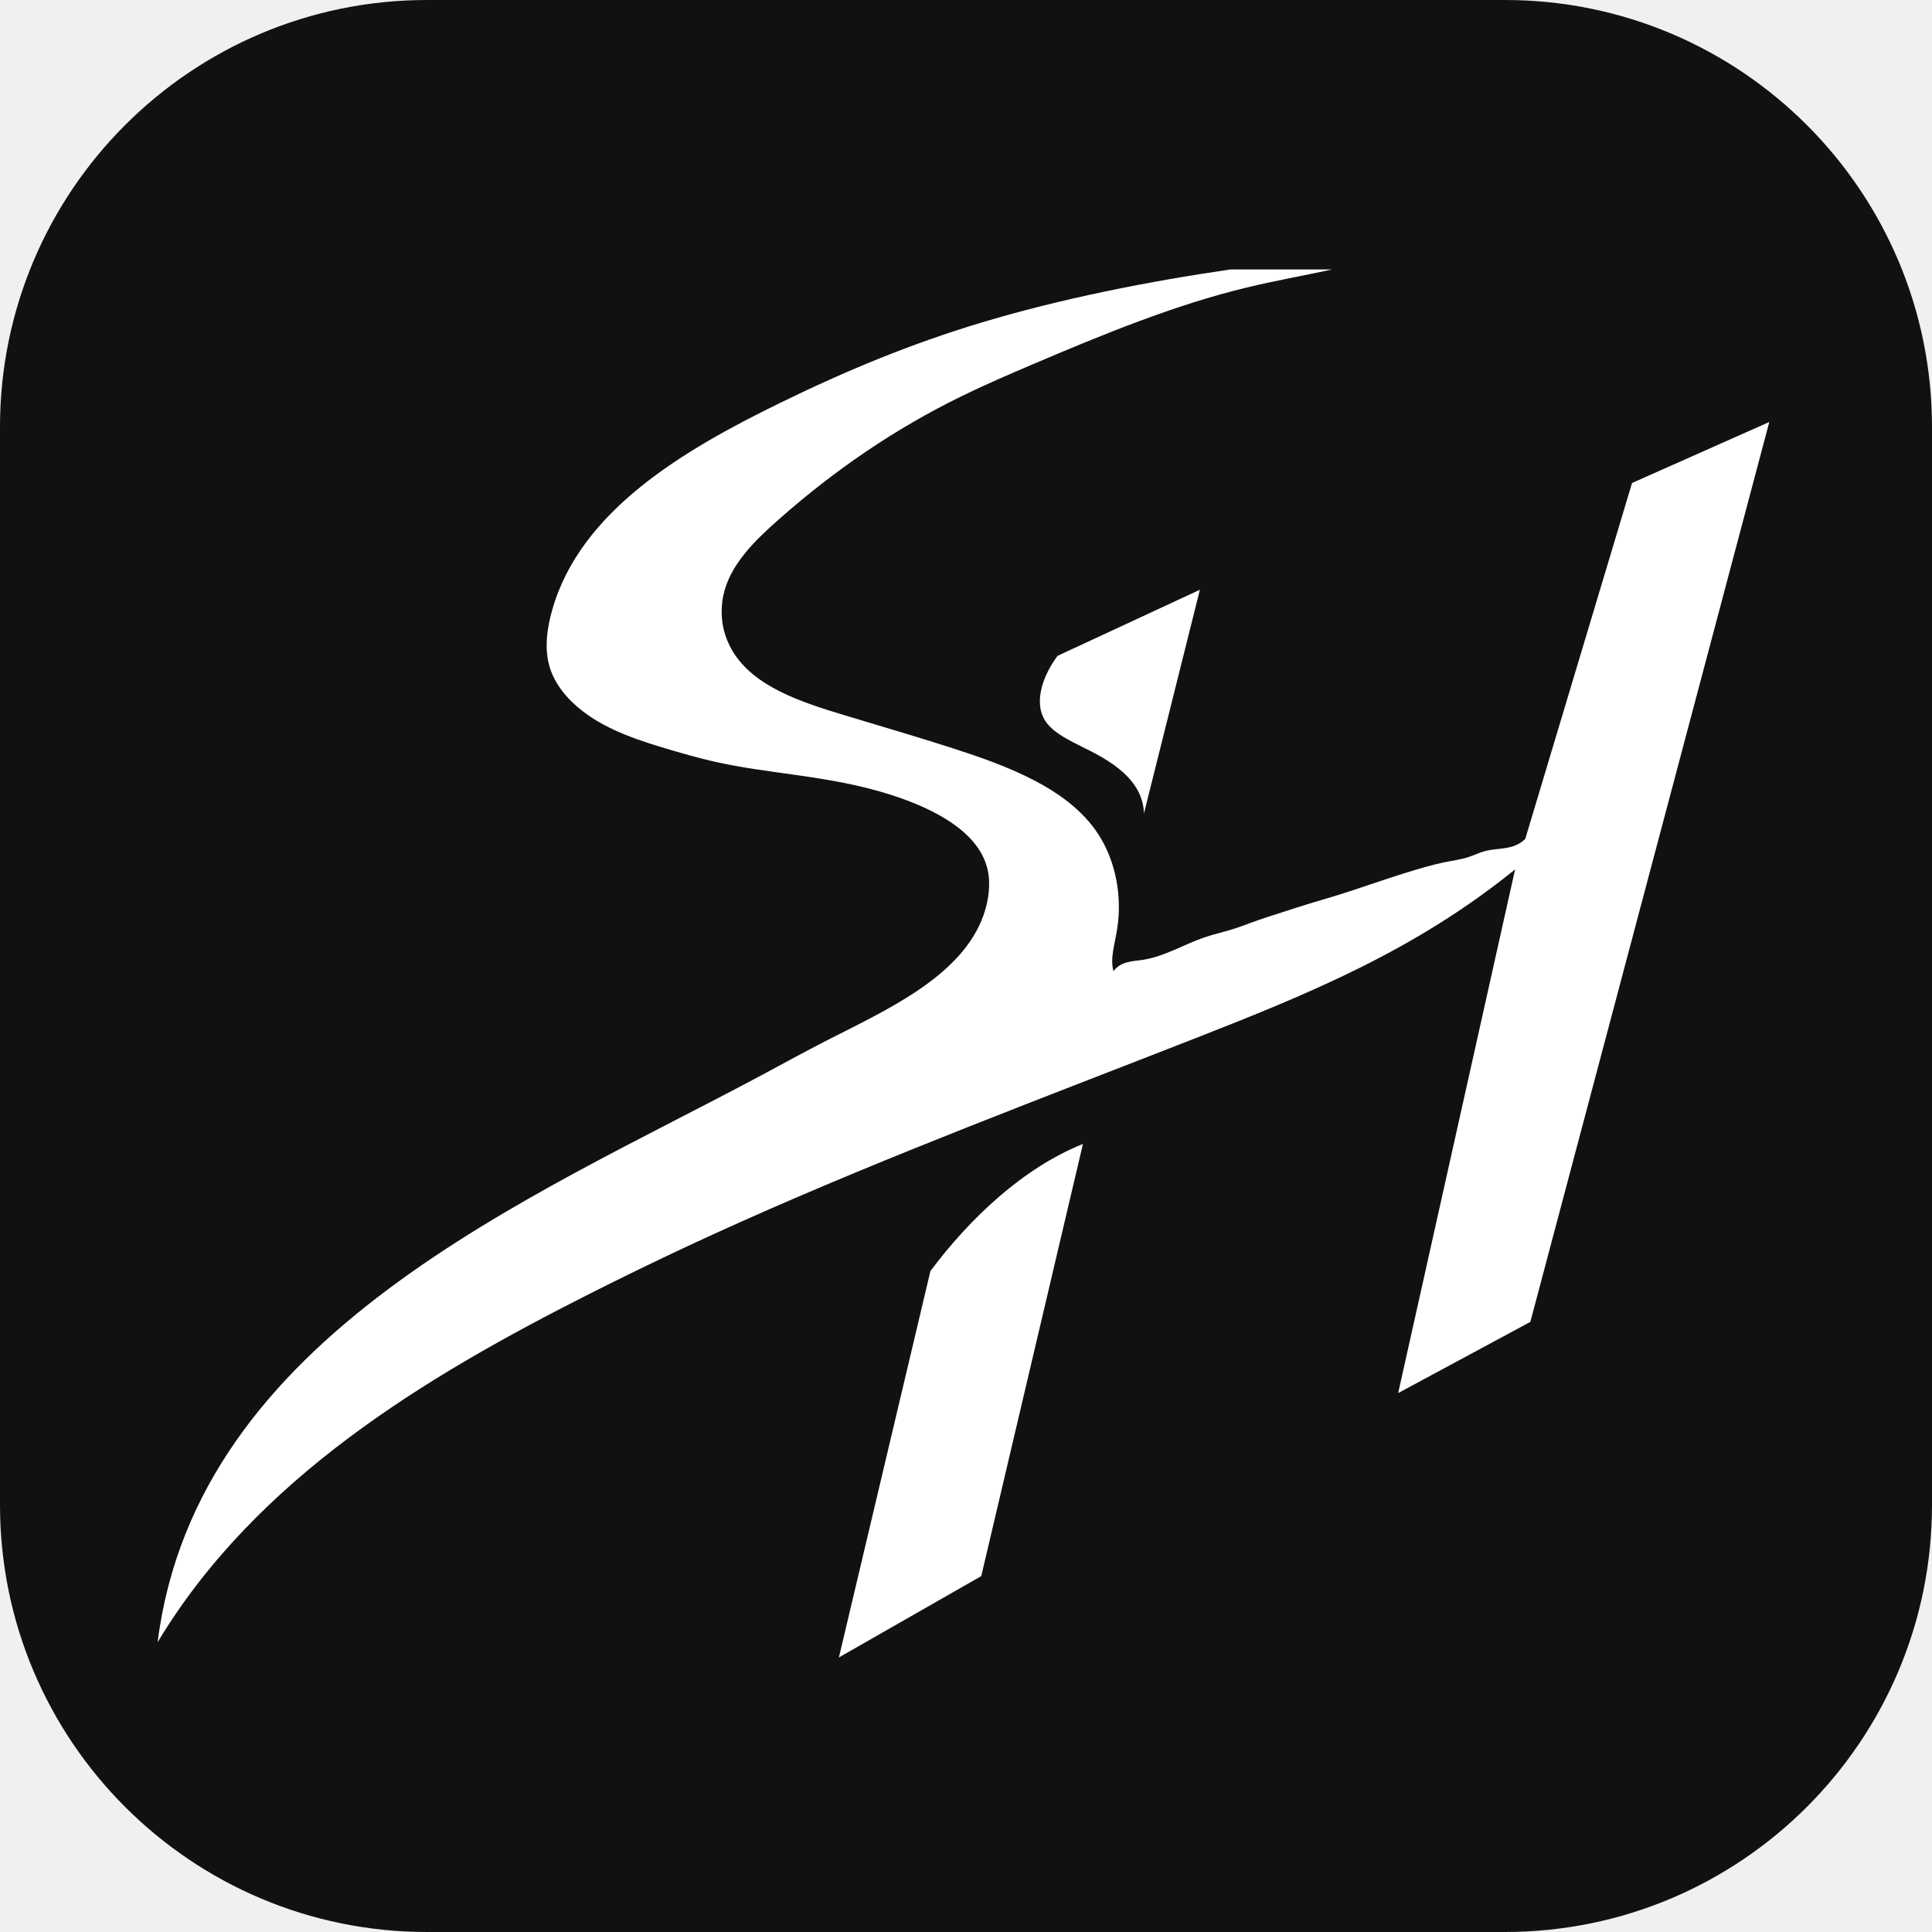
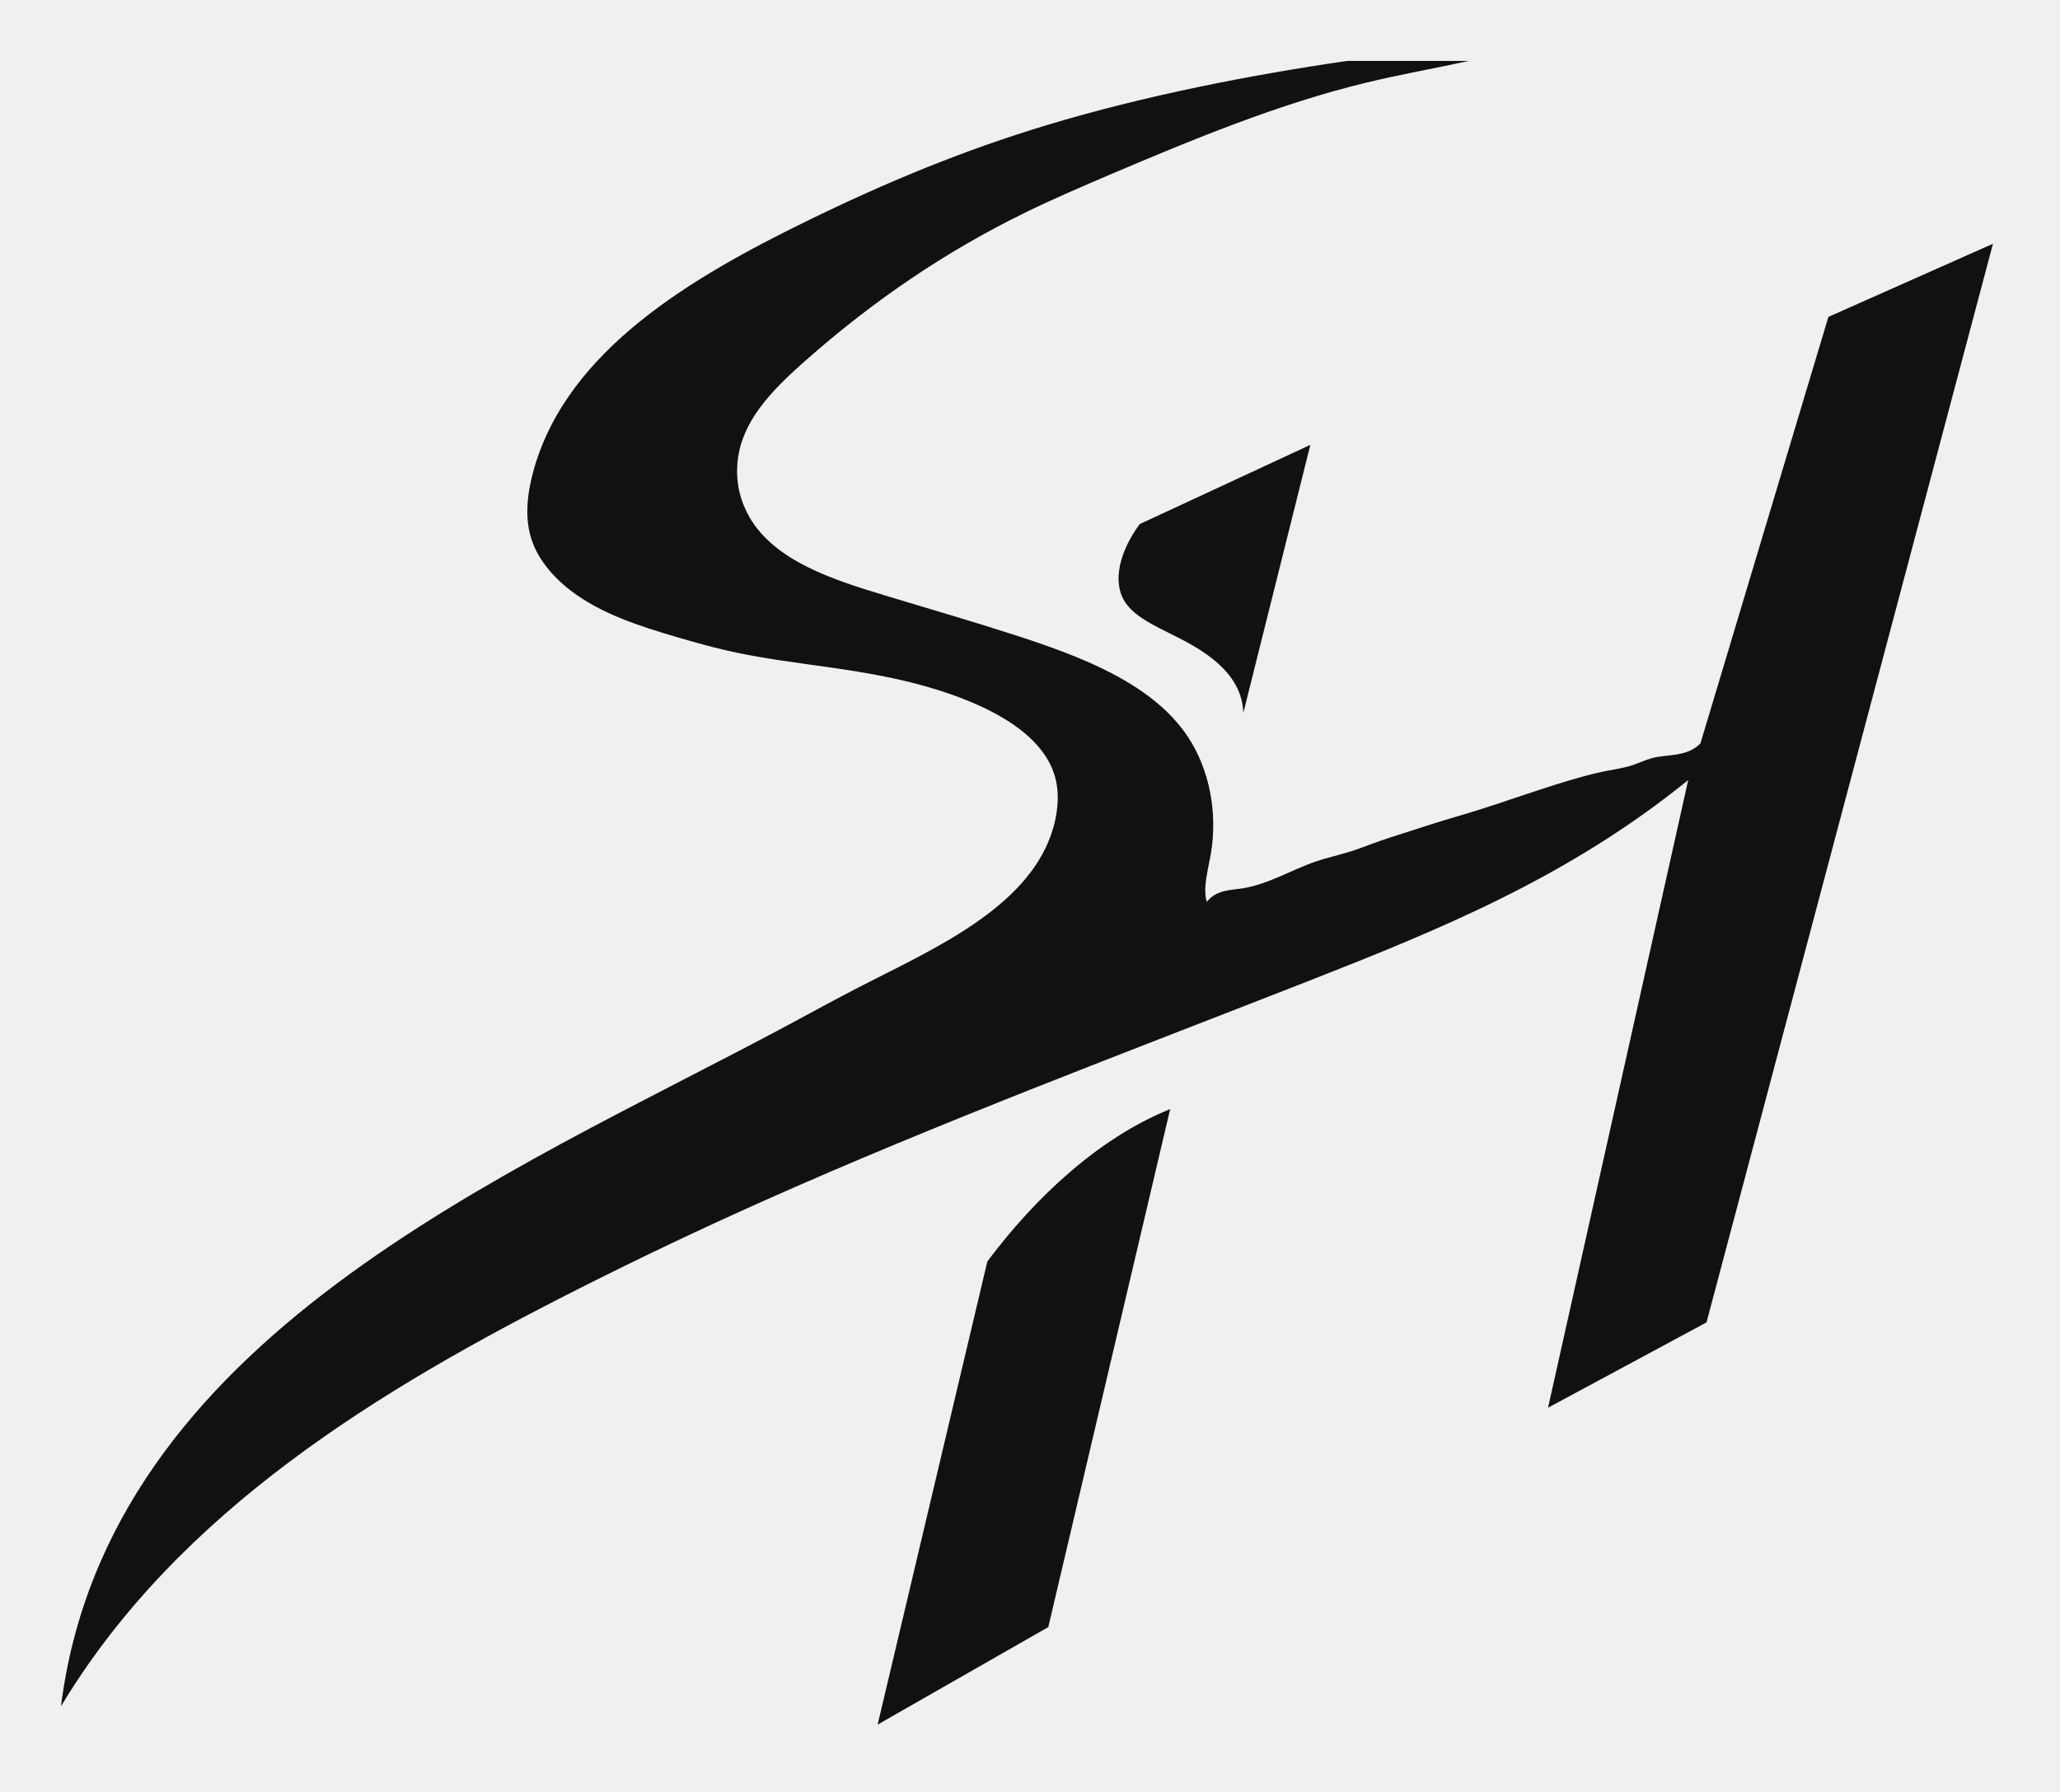
- <svg xmlns="http://www.w3.org/2000/svg" viewBox="0 0 380 380">
-   <rect width="380" height="380" rx="84" fill="#111111" />
-   <g transform="translate(31, 53)">
-     <path fill="#FFFFFF" fill-rule="evenodd" d="M 317,30 L 290,42 L 269,112 C 266.71,114.27 263.73,113.71 261.12,114.39 C 260.00,114.68 258.96,115.20 257.87,115.56 C 256.35,116.06 254.75,116.27 253.18,116.58 C 252.05,116.81 250.94,117.09 249.81,117.40 C 243.55,119.11 237.02,121.58 230.83,123.45 C 229.60,123.82 228.38,124.17 227.16,124.54 C 225.15,125.15 223.14,125.80 221.14,126.45 C 219.13,127.09 217.12,127.73 215.13,128.46 C 214.05,128.85 212.97,129.28 211.88,129.63 C 209.88,130.28 207.85,130.70 205.84,131.39 C 201.93,132.73 198.11,135.09 193.95,135.76 C 191.81,136.10 189.58,136.00 188.00,138.00 C 187.32,135.53 188.25,132.72 188.72,129.81 C 189.75,123.36 188.49,116.38 184.98,111.02 C 179.11,102.03 166.95,97.59 156.48,94.20 C 149.14,91.83 142.64,89.97 135.11,87.68 C 126.80,85.16 117.24,82.13 113.02,74.95 C 112.30,73.71 111.73,72.34 111.37,70.92 C 110.82,68.69 110.81,66.31 111.27,64.11 C 112.53,58.15 117.31,53.46 122.20,49.14 C 133.42,39.23 145.23,31.26 157.94,25.02 C 162.56,22.75 167.31,20.71 172.08,18.67 C 185.88,12.80 199.97,6.99 214.18,3.56 C 219.74,2.21 225.33,1.24 231.00,0.00 L 211,0 C 195.05,2.32 177.65,5.73 161.83,10.51 C 148.14,14.64 135.63,19.80 122.39,26.27 C 103.57,35.47 83.26,47.34 77.65,66.83 C 76.56,70.60 76.03,74.67 77.13,78.26 C 78.16,81.64 80.64,84.61 83.65,86.92 C 88.66,90.77 95.12,92.80 101.24,94.60 C 103.95,95.39 106.58,96.13 109.23,96.74 C 120.50,99.33 131.91,99.44 144.03,103.27 C 152.64,105.99 161.61,110.60 163.26,118.09 C 163.88,120.89 163.47,124.10 162.45,126.99 C 158.18,139.13 143.10,145.76 131.49,151.71 C 127.10,153.96 123.21,156.11 119.16,158.28 C 73.30,182.86 7.67,209.40 0.00,270.00 C 19.36,237.82 52.51,217.88 84.84,201.54 C 94.93,196.44 104.93,191.69 115.21,187.10 C 143.92,174.28 174.74,162.71 204.11,151.21 C 226.08,142.60 247.23,134.04 267.00,118.00 L 244,221 L 270,207 Z M 182,172 C 170.20,176.74 159.76,186.63 152.00,197.00 L 134,273 L 162,257 Z M 205,63 L 177,76 C 173.69,80.50 172.54,85.35 174.46,88.58 C 176.24,91.57 180.65,93.17 184.63,95.32 C 187.77,97.02 190.64,99.07 192.37,101.78 C 193.35,103.31 193.96,105.06 194.00,107.00 Z" />
-   </g>
+ <svg xmlns="http://www.w3.org/2000/svg" viewBox="-10 -10 338 294">
+   <style>
+     path {
+       fill: #111111;
+     }
+     @media (prefers-color-scheme: dark) {
+       path {
+         fill: #FFFFFF;
+       }
+     }
+   </style>
+   <path fill-rule="evenodd" d="M 317,30 L 290,42 L 269,112 C 266.71,114.27 263.73,113.71 261.12,114.39 C 260.00,114.68 258.96,115.20 257.87,115.56 C 256.35,116.06 254.75,116.27 253.18,116.58 C 252.05,116.81 250.94,117.09 249.81,117.40 C 243.55,119.11 237.02,121.58 230.83,123.45 C 229.60,123.82 228.38,124.17 227.16,124.54 C 225.15,125.15 223.14,125.80 221.14,126.45 C 219.13,127.09 217.12,127.73 215.13,128.46 C 214.05,128.85 212.97,129.28 211.88,129.63 C 209.88,130.28 207.85,130.70 205.84,131.39 C 201.93,132.73 198.11,135.09 193.95,135.76 C 191.81,136.10 189.58,136.00 188.00,138.00 C 187.32,135.53 188.25,132.72 188.72,129.81 C 189.75,123.36 188.49,116.38 184.98,111.02 C 179.11,102.03 166.95,97.59 156.48,94.20 C 149.14,91.83 142.64,89.97 135.11,87.68 C 126.80,85.16 117.24,82.13 113.02,74.95 C 112.30,73.71 111.73,72.34 111.37,70.92 C 110.82,68.69 110.81,66.31 111.27,64.11 C 112.53,58.15 117.31,53.46 122.20,49.14 C 133.42,39.23 145.23,31.26 157.94,25.02 C 162.56,22.75 167.31,20.71 172.08,18.67 C 185.88,12.80 199.97,6.99 214.18,3.56 C 219.74,2.21 225.33,1.24 231.00,0.00 L 211,0 C 195.05,2.32 177.65,5.73 161.83,10.51 C 148.14,14.64 135.63,19.80 122.39,26.27 C 103.57,35.47 83.26,47.34 77.65,66.83 C 76.56,70.60 76.03,74.67 77.13,78.26 C 78.16,81.64 80.64,84.61 83.65,86.92 C 88.66,90.77 95.12,92.80 101.24,94.60 C 103.95,95.39 106.58,96.13 109.23,96.74 C 120.50,99.33 131.91,99.44 144.03,103.27 C 152.64,105.99 161.61,110.60 163.26,118.09 C 163.88,120.89 163.47,124.10 162.45,126.99 C 158.18,139.13 143.10,145.76 131.49,151.71 C 127.10,153.96 123.21,156.11 119.16,158.28 C 73.30,182.86 7.67,209.40 0.00,270.00 C 19.36,237.82 52.51,217.88 84.84,201.54 C 94.93,196.44 104.93,191.69 115.21,187.10 C 143.92,174.28 174.74,162.71 204.11,151.21 C 226.08,142.60 247.23,134.04 267.00,118.00 L 244,221 L 270,207 Z M 182,172 C 170.20,176.74 159.76,186.63 152.00,197.00 L 134,273 L 162,257 Z M 205,63 L 177,76 C 173.69,80.50 172.54,85.35 174.46,88.58 C 176.24,91.57 180.65,93.17 184.63,95.32 C 187.77,97.02 190.64,99.07 192.37,101.78 C 193.35,103.31 193.96,105.06 194.00,107.00 Z" />
</svg>
